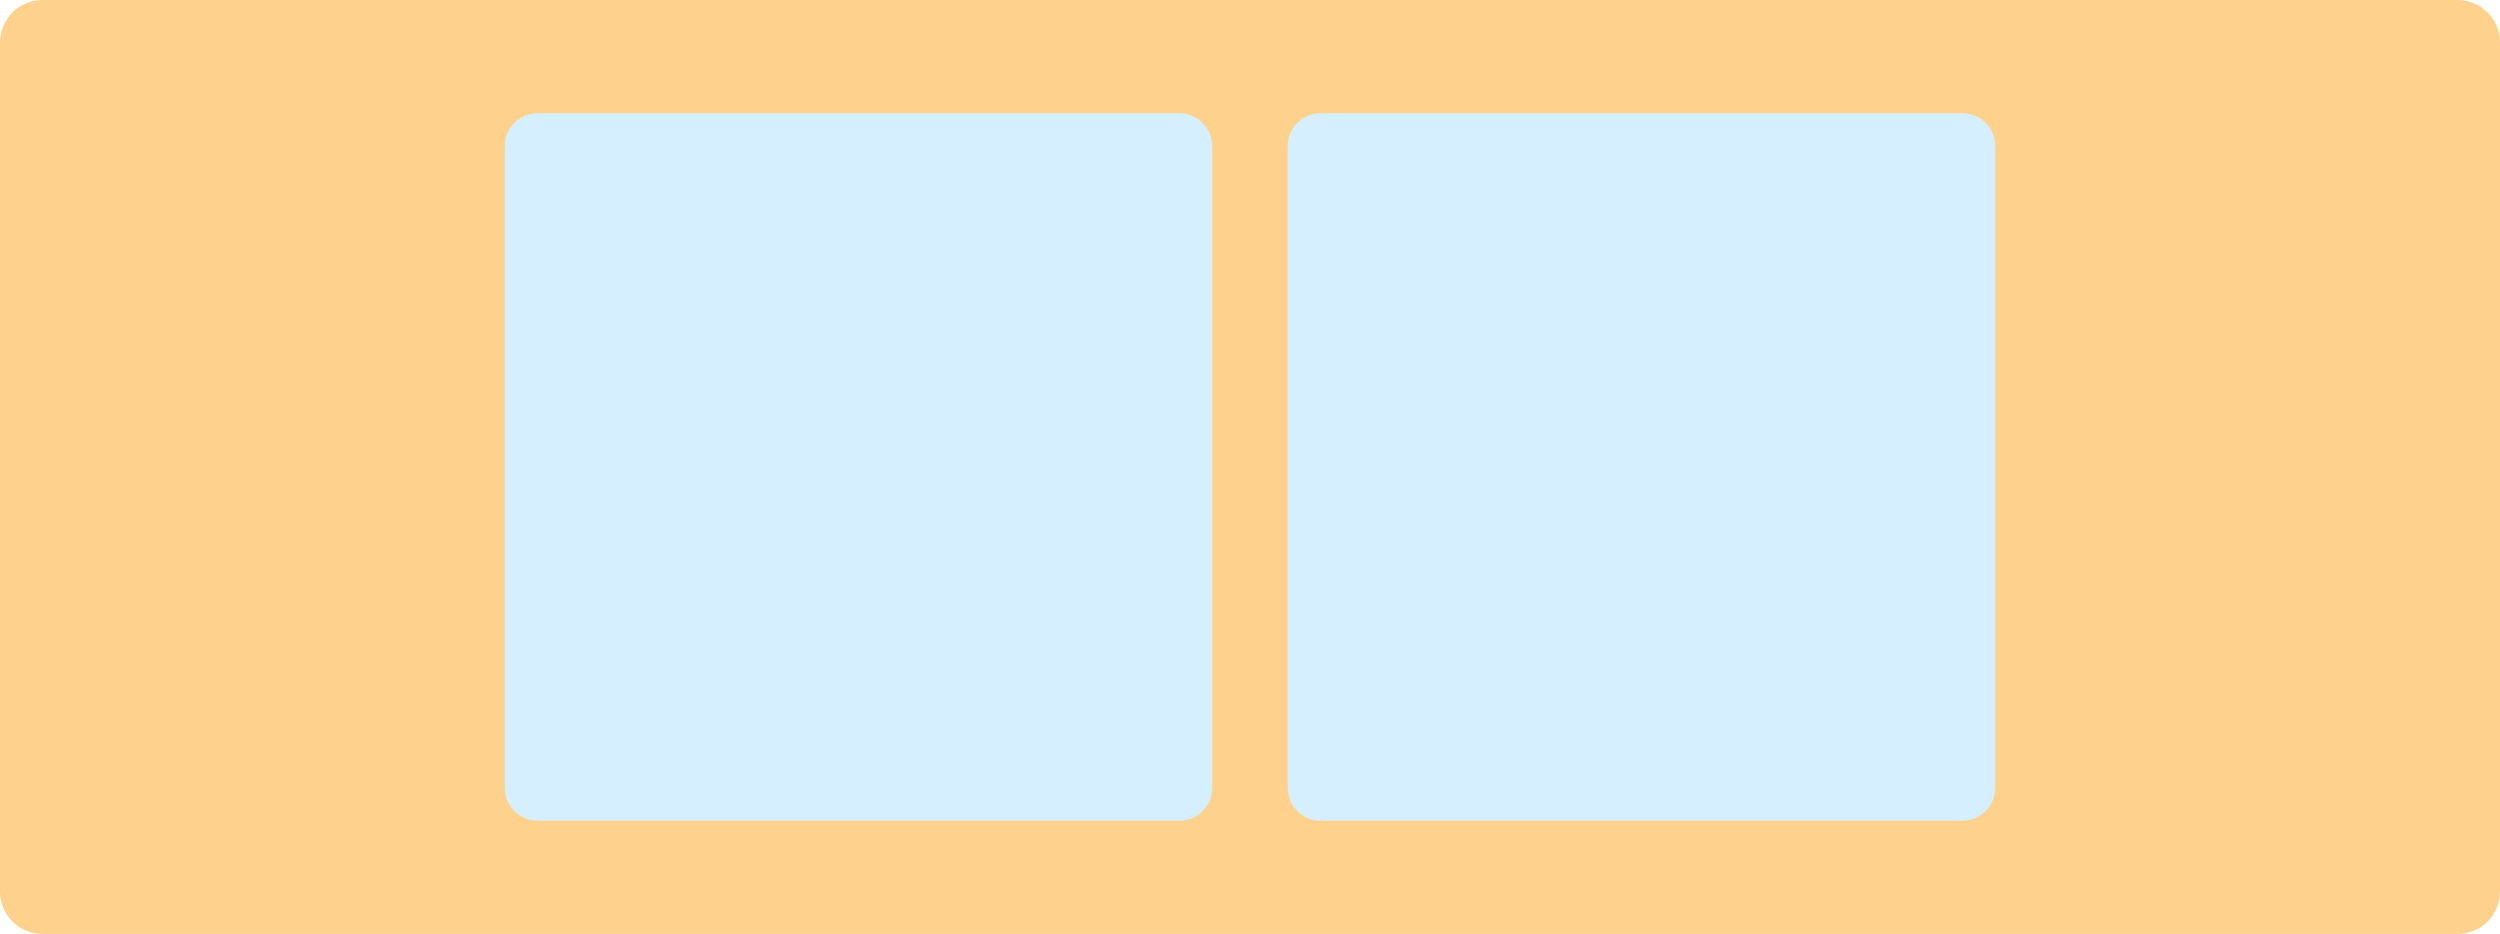
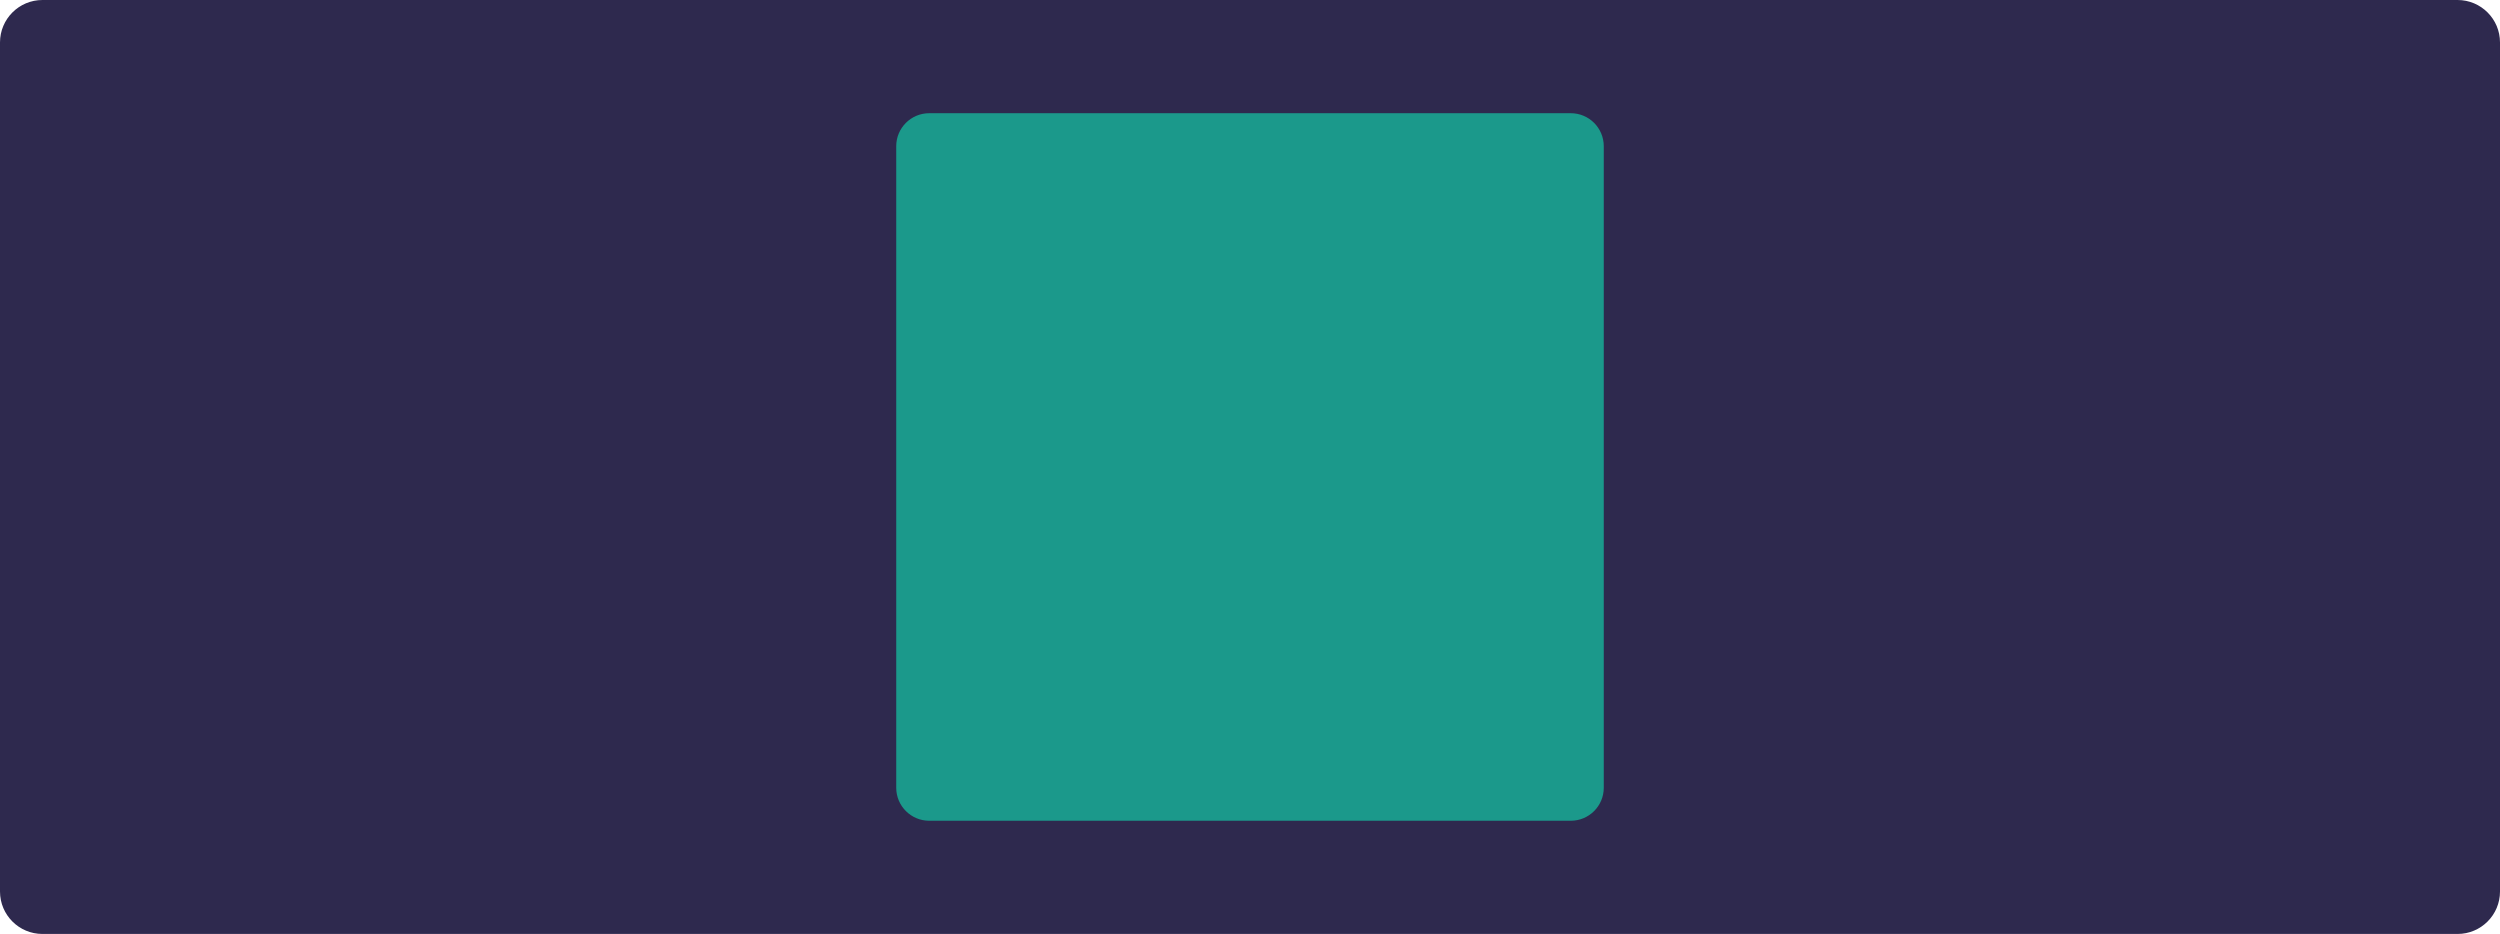
<svg xmlns="http://www.w3.org/2000/svg" width="530" height="198" viewBox="0 0 530 198" fill="none">
-   <rect width="530" height="198" rx="9" fill="#FED18C" />
-   <rect x="107" y="24" width="150" height="150" rx="7" fill="#D6EFFF" />
-   <rect x="273" y="24" width="150" height="150" rx="7" fill="#D6EFFF" />
+   <rect width="530" height="198" rx="9" fill="#2E294E" />
+   <rect x="190" y="24" width="150" height="150" rx="7" fill="#1B998B" />
</svg>
